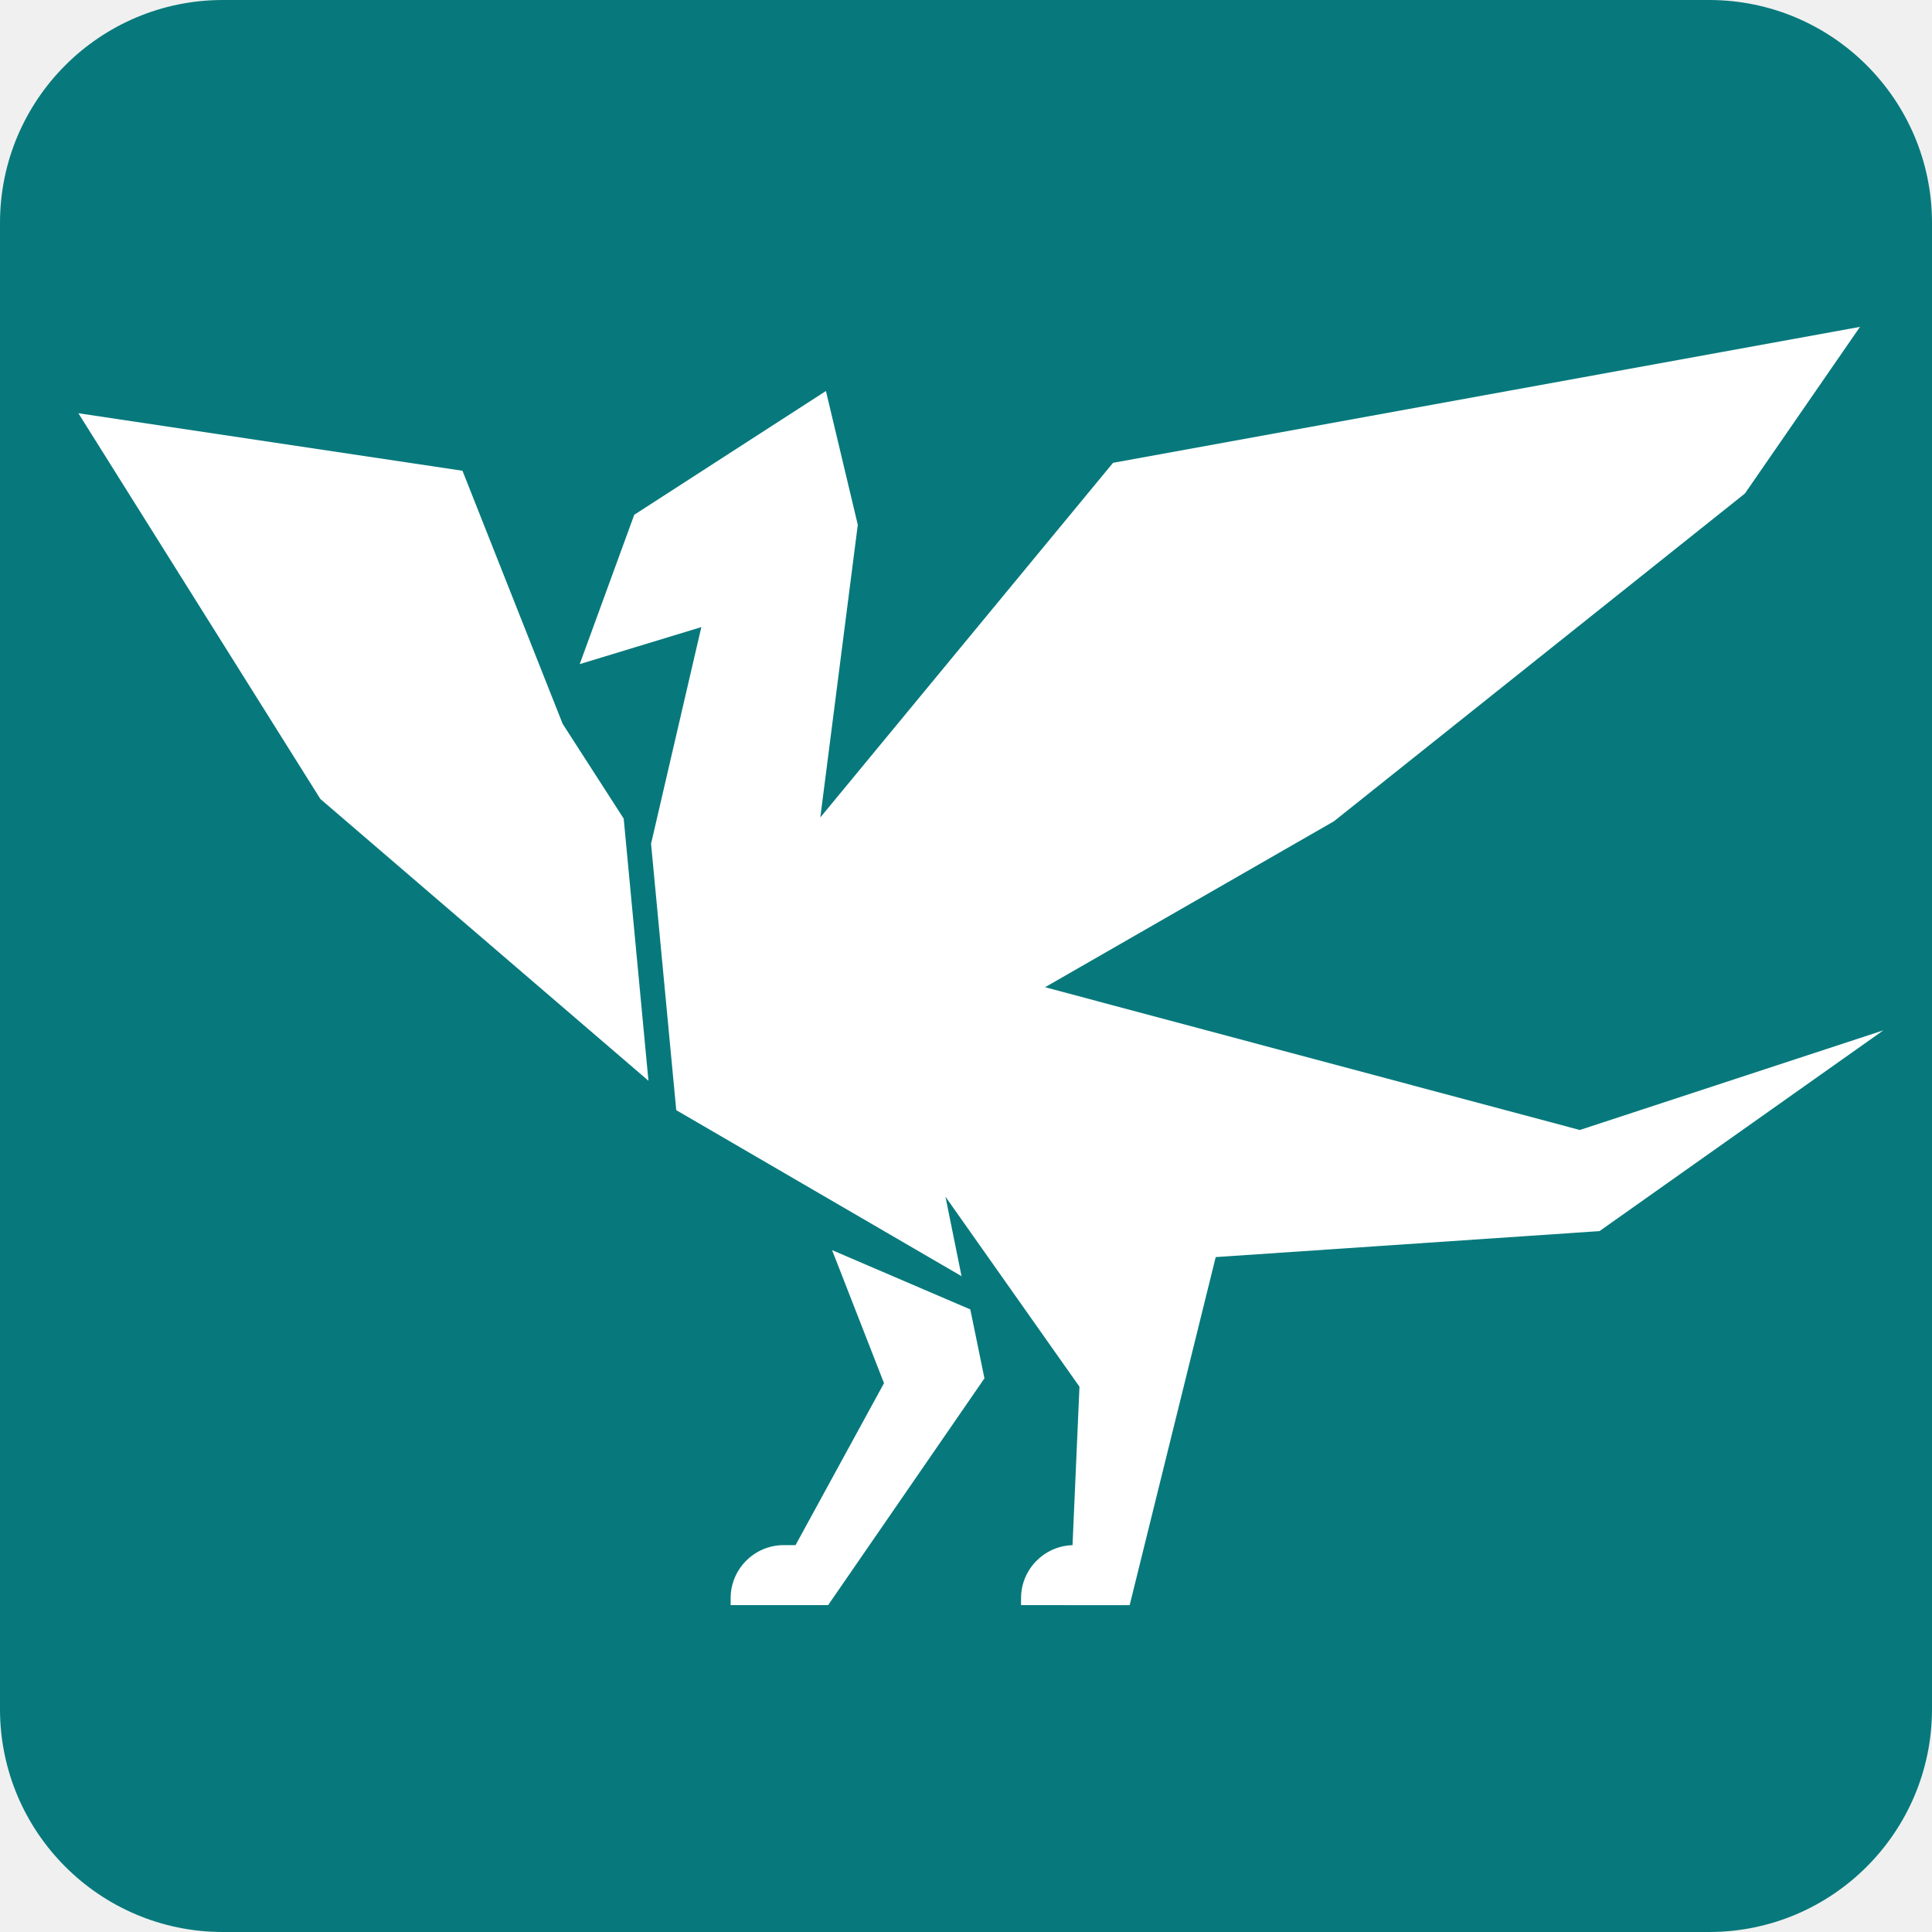
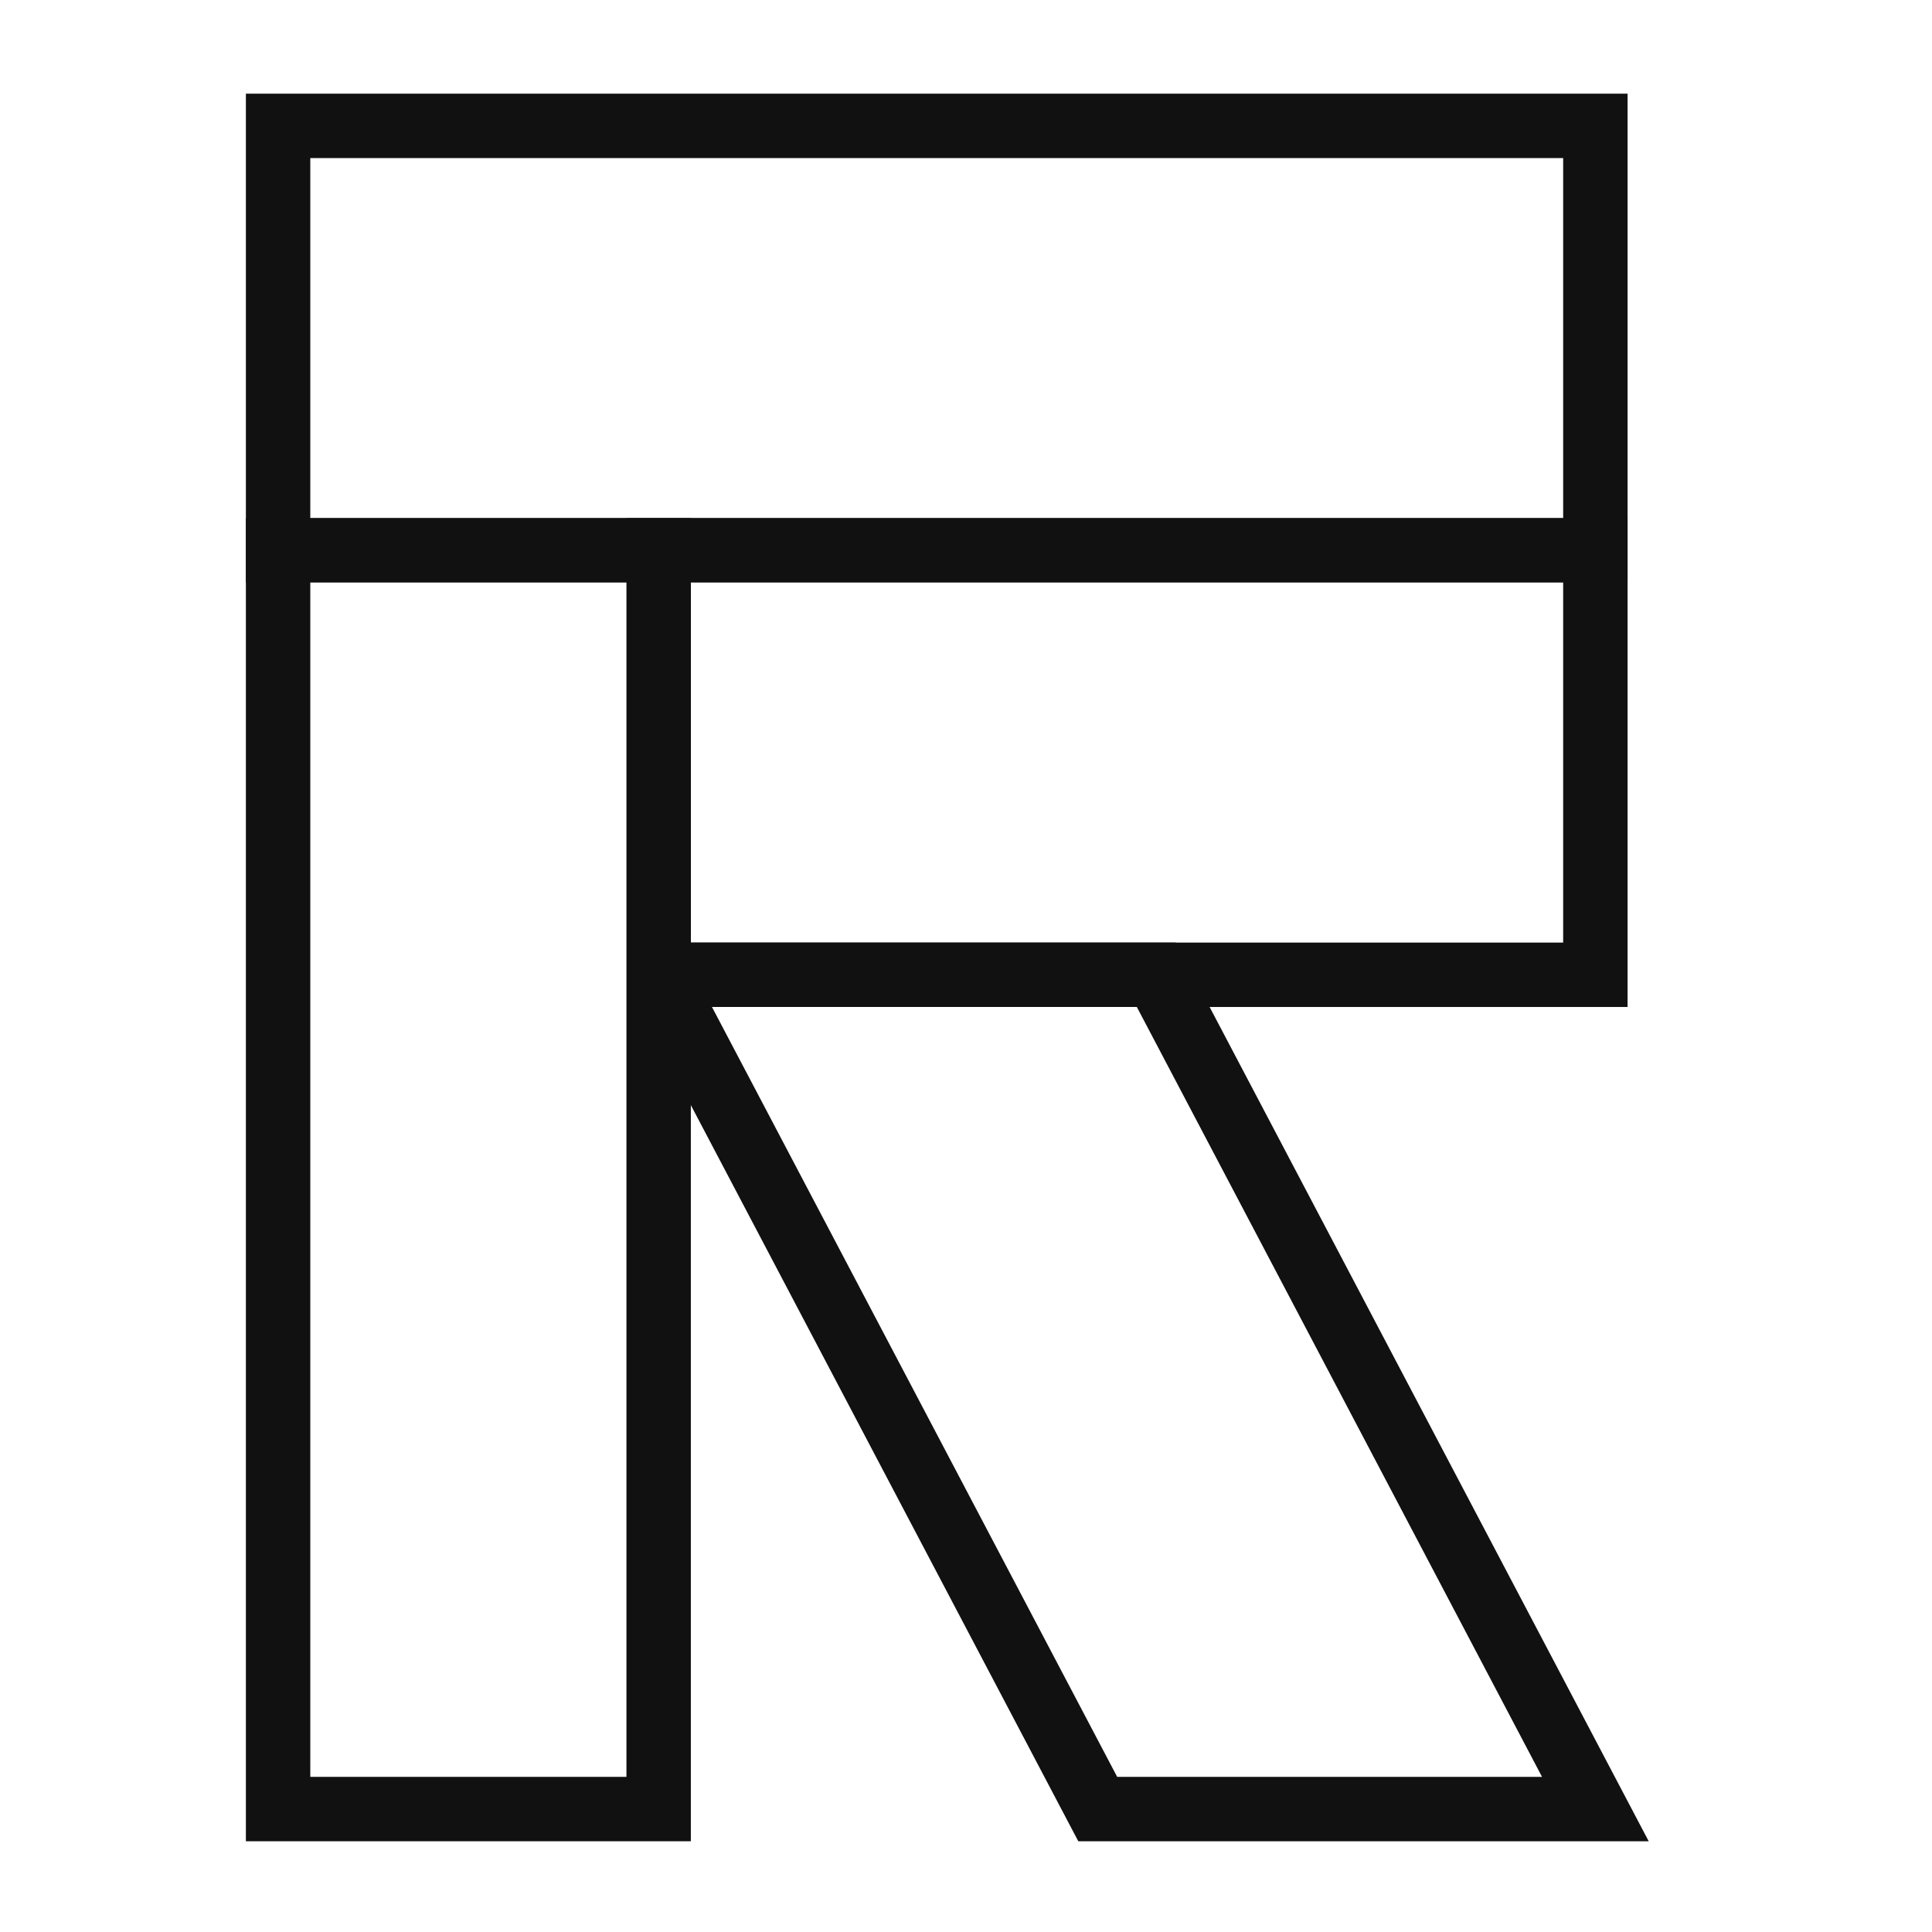
- <svg xmlns="http://www.w3.org/2000/svg" version="1.1" id="Layer_1" x="0px" y="0px" viewBox="340 350 1300 1300" style="enable-background:new 340 350 1300 1300;" xml:space="preserve">
-   <style type="text/css">
- 	.st0{fill:#07797C;}
- 	.st1{fill:#FFFFFF;}
- </style>
-   <rect class="st0" x="340" y="350" width="1300" height="1300" rx="150" ry="150" />
-   <g>
-     <polygon class="st1" points="718.6,837.06 651.19,666.76 392.74,628.06 555.18,887.01 555.56,887.61 776.33,1077.22 759.67,900.82     " />
-     <path class="st1" d="M1403.02,1110.35l-359.82-96.07l194.34-111.64l276.03-220.13l0.54-0.43l77.43-112.13l-500.94,91.17l-1.67,0.31   L891.97,900.04l25.22-196.91l-21.44-90.03l-128.98,83.28l-36.69,100.49l81.83-24.91L778.25,917l-0.17,0.74L795.03,1097L987,1208.71   l-10.81-53.46l90.16,127.83l-4.67,106.63c-19.2,0.56-34.64,16.35-34.64,35.68v4.66h29.31l0,0.01h43.78l57.89-234.19l256.95-17.4   l1.31-0.09l190.99-135.08L1403.02,1110.35z" />
-     <path class="st1" d="M899.89,1191.19l34.94,89.51l-59.53,108.99h-7.97c-19.68,0-35.7,16.01-35.7,35.7v4.66h65.6l105.18-152.6   l-9.51-46.37L899.89,1191.19z" />
+ <svg xmlns="http://www.w3.org/2000/svg" width="660" height="660" viewBox="0 0 660 660">
+   <rect x="0" y="0" width="660" height="660" fill="#ffffff" />
+   <g fill="#ffffff" stroke="#111111" stroke-width="22" stroke-linejoin="miter" stroke-miterlimit="2">
+     <rect x="95" y="43" width="450" height="145" />
+     <rect x="225" y="188" width="320" height="145" />
+     <polygon points="225,333 395,333 545,618 375,618" />
+     <rect x="95" y="188" width="130" height="430" />
  </g>
</svg>
